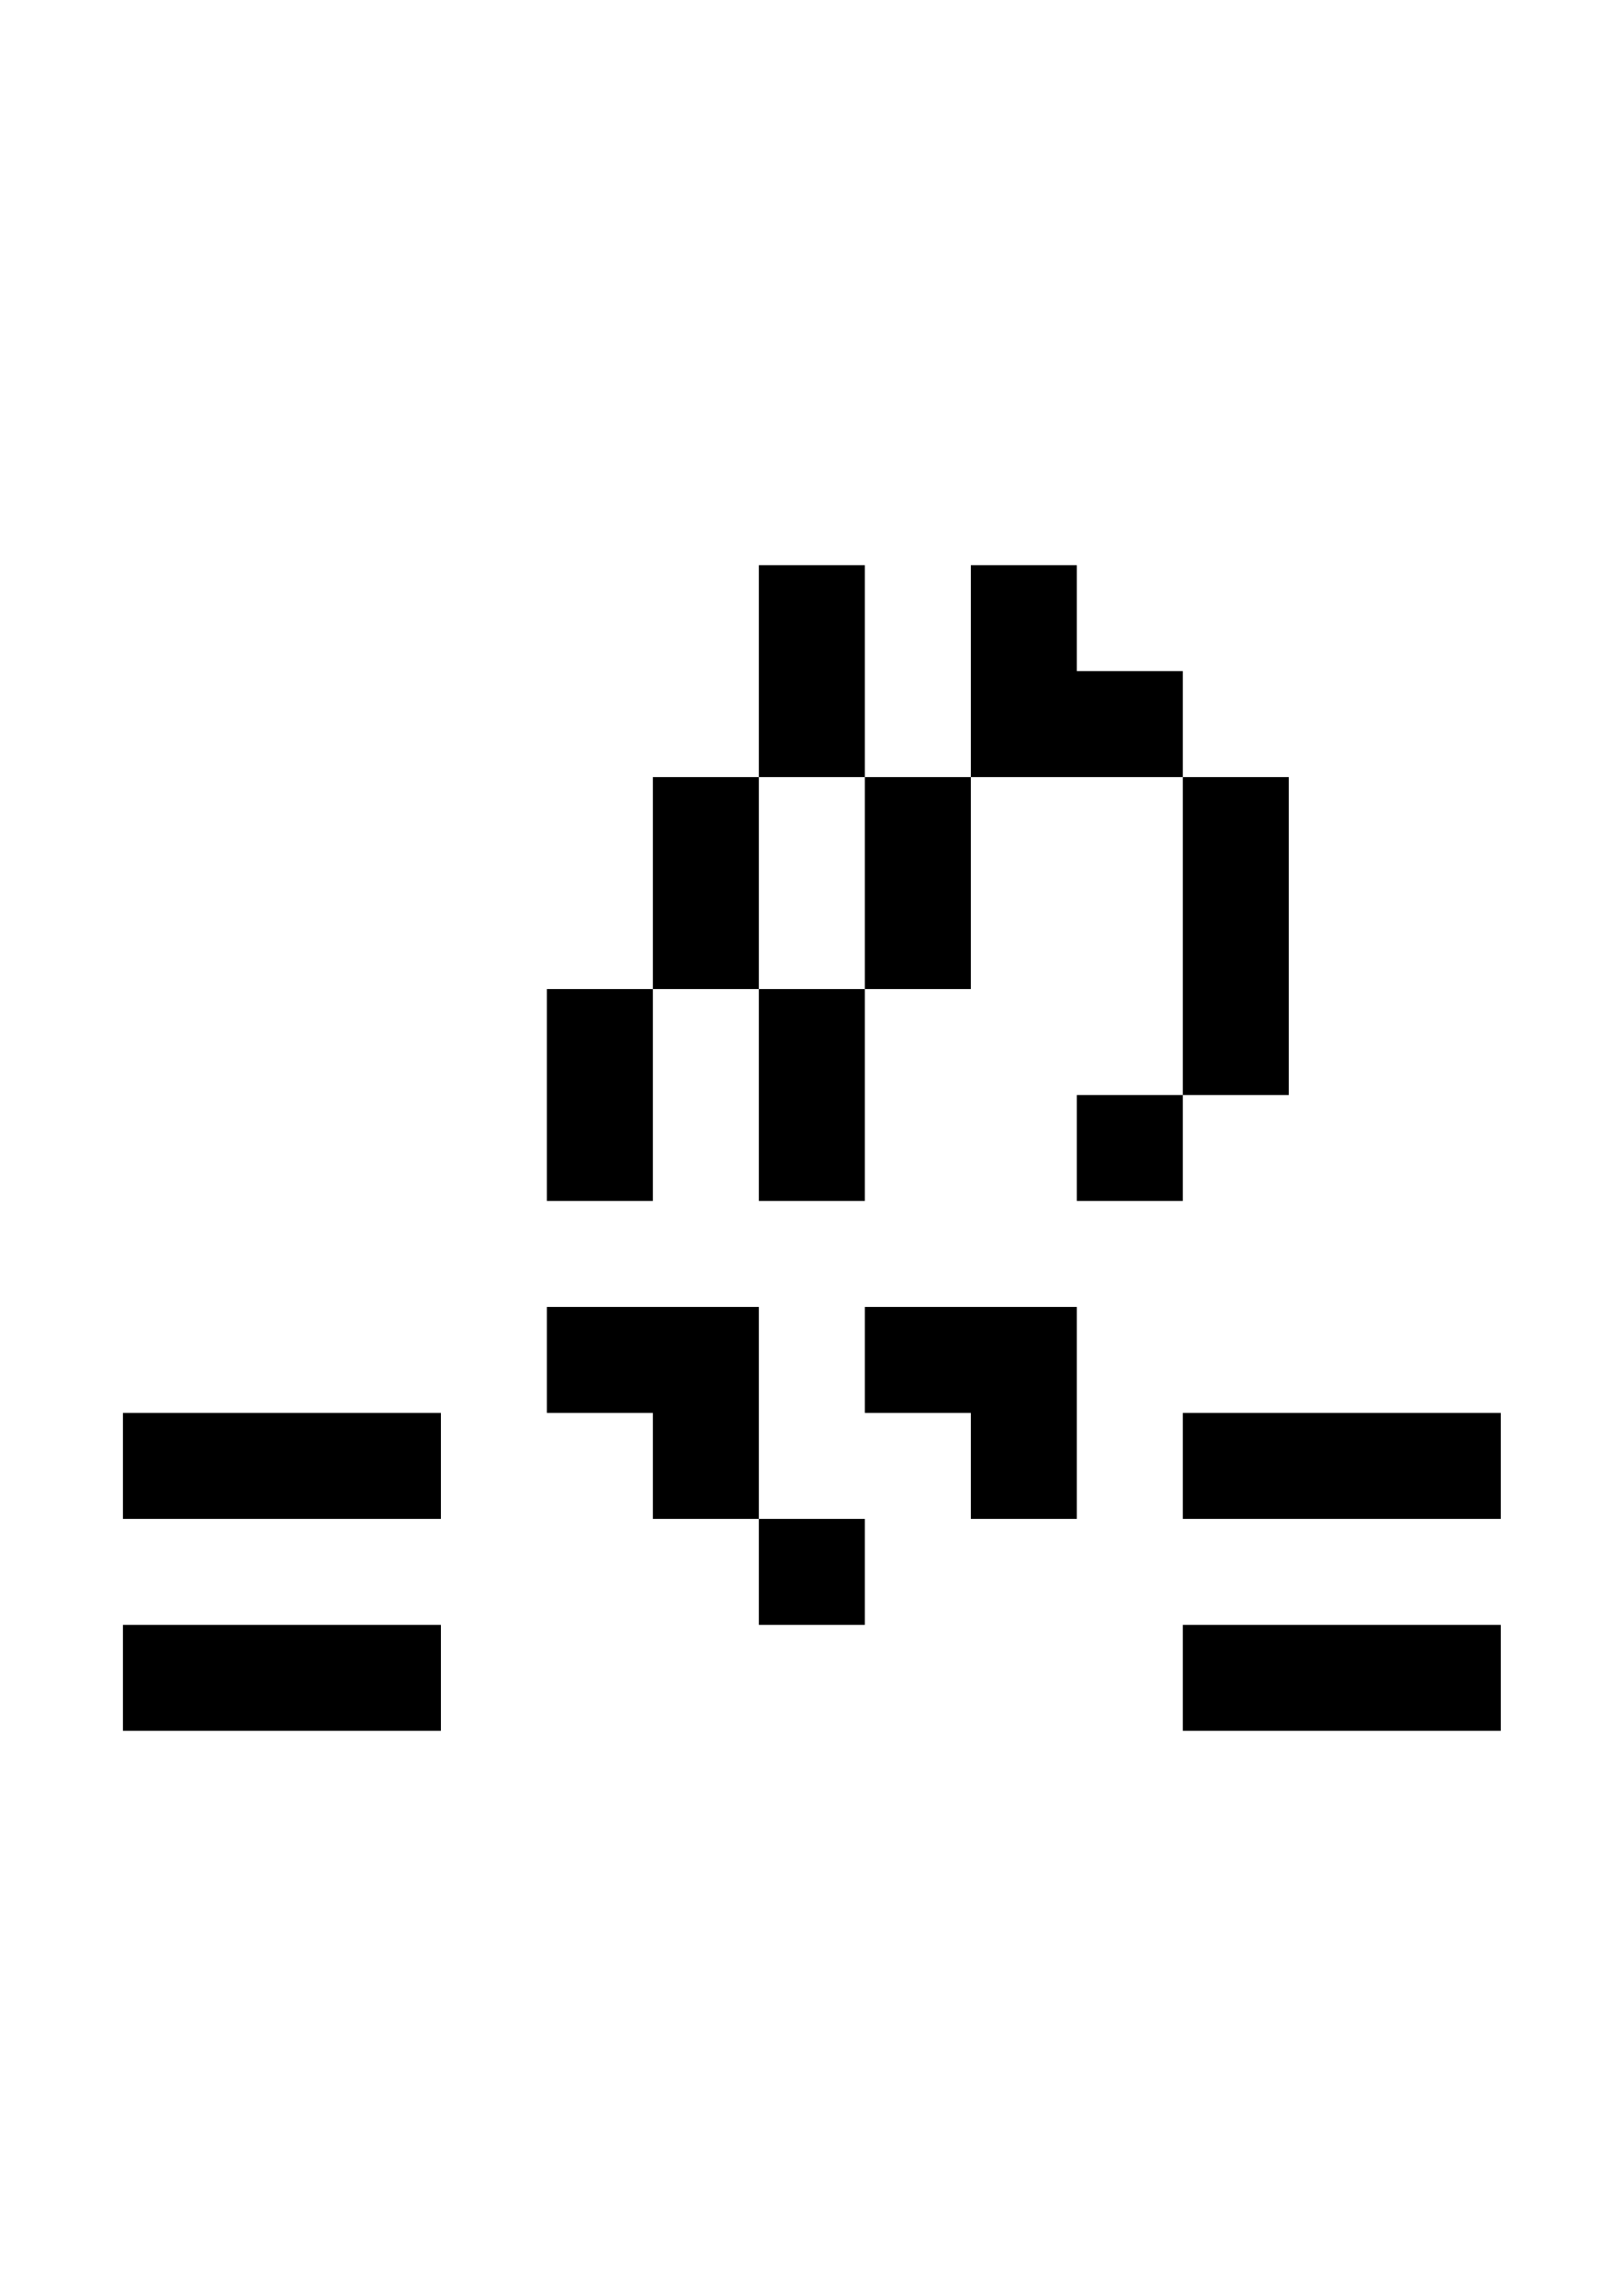
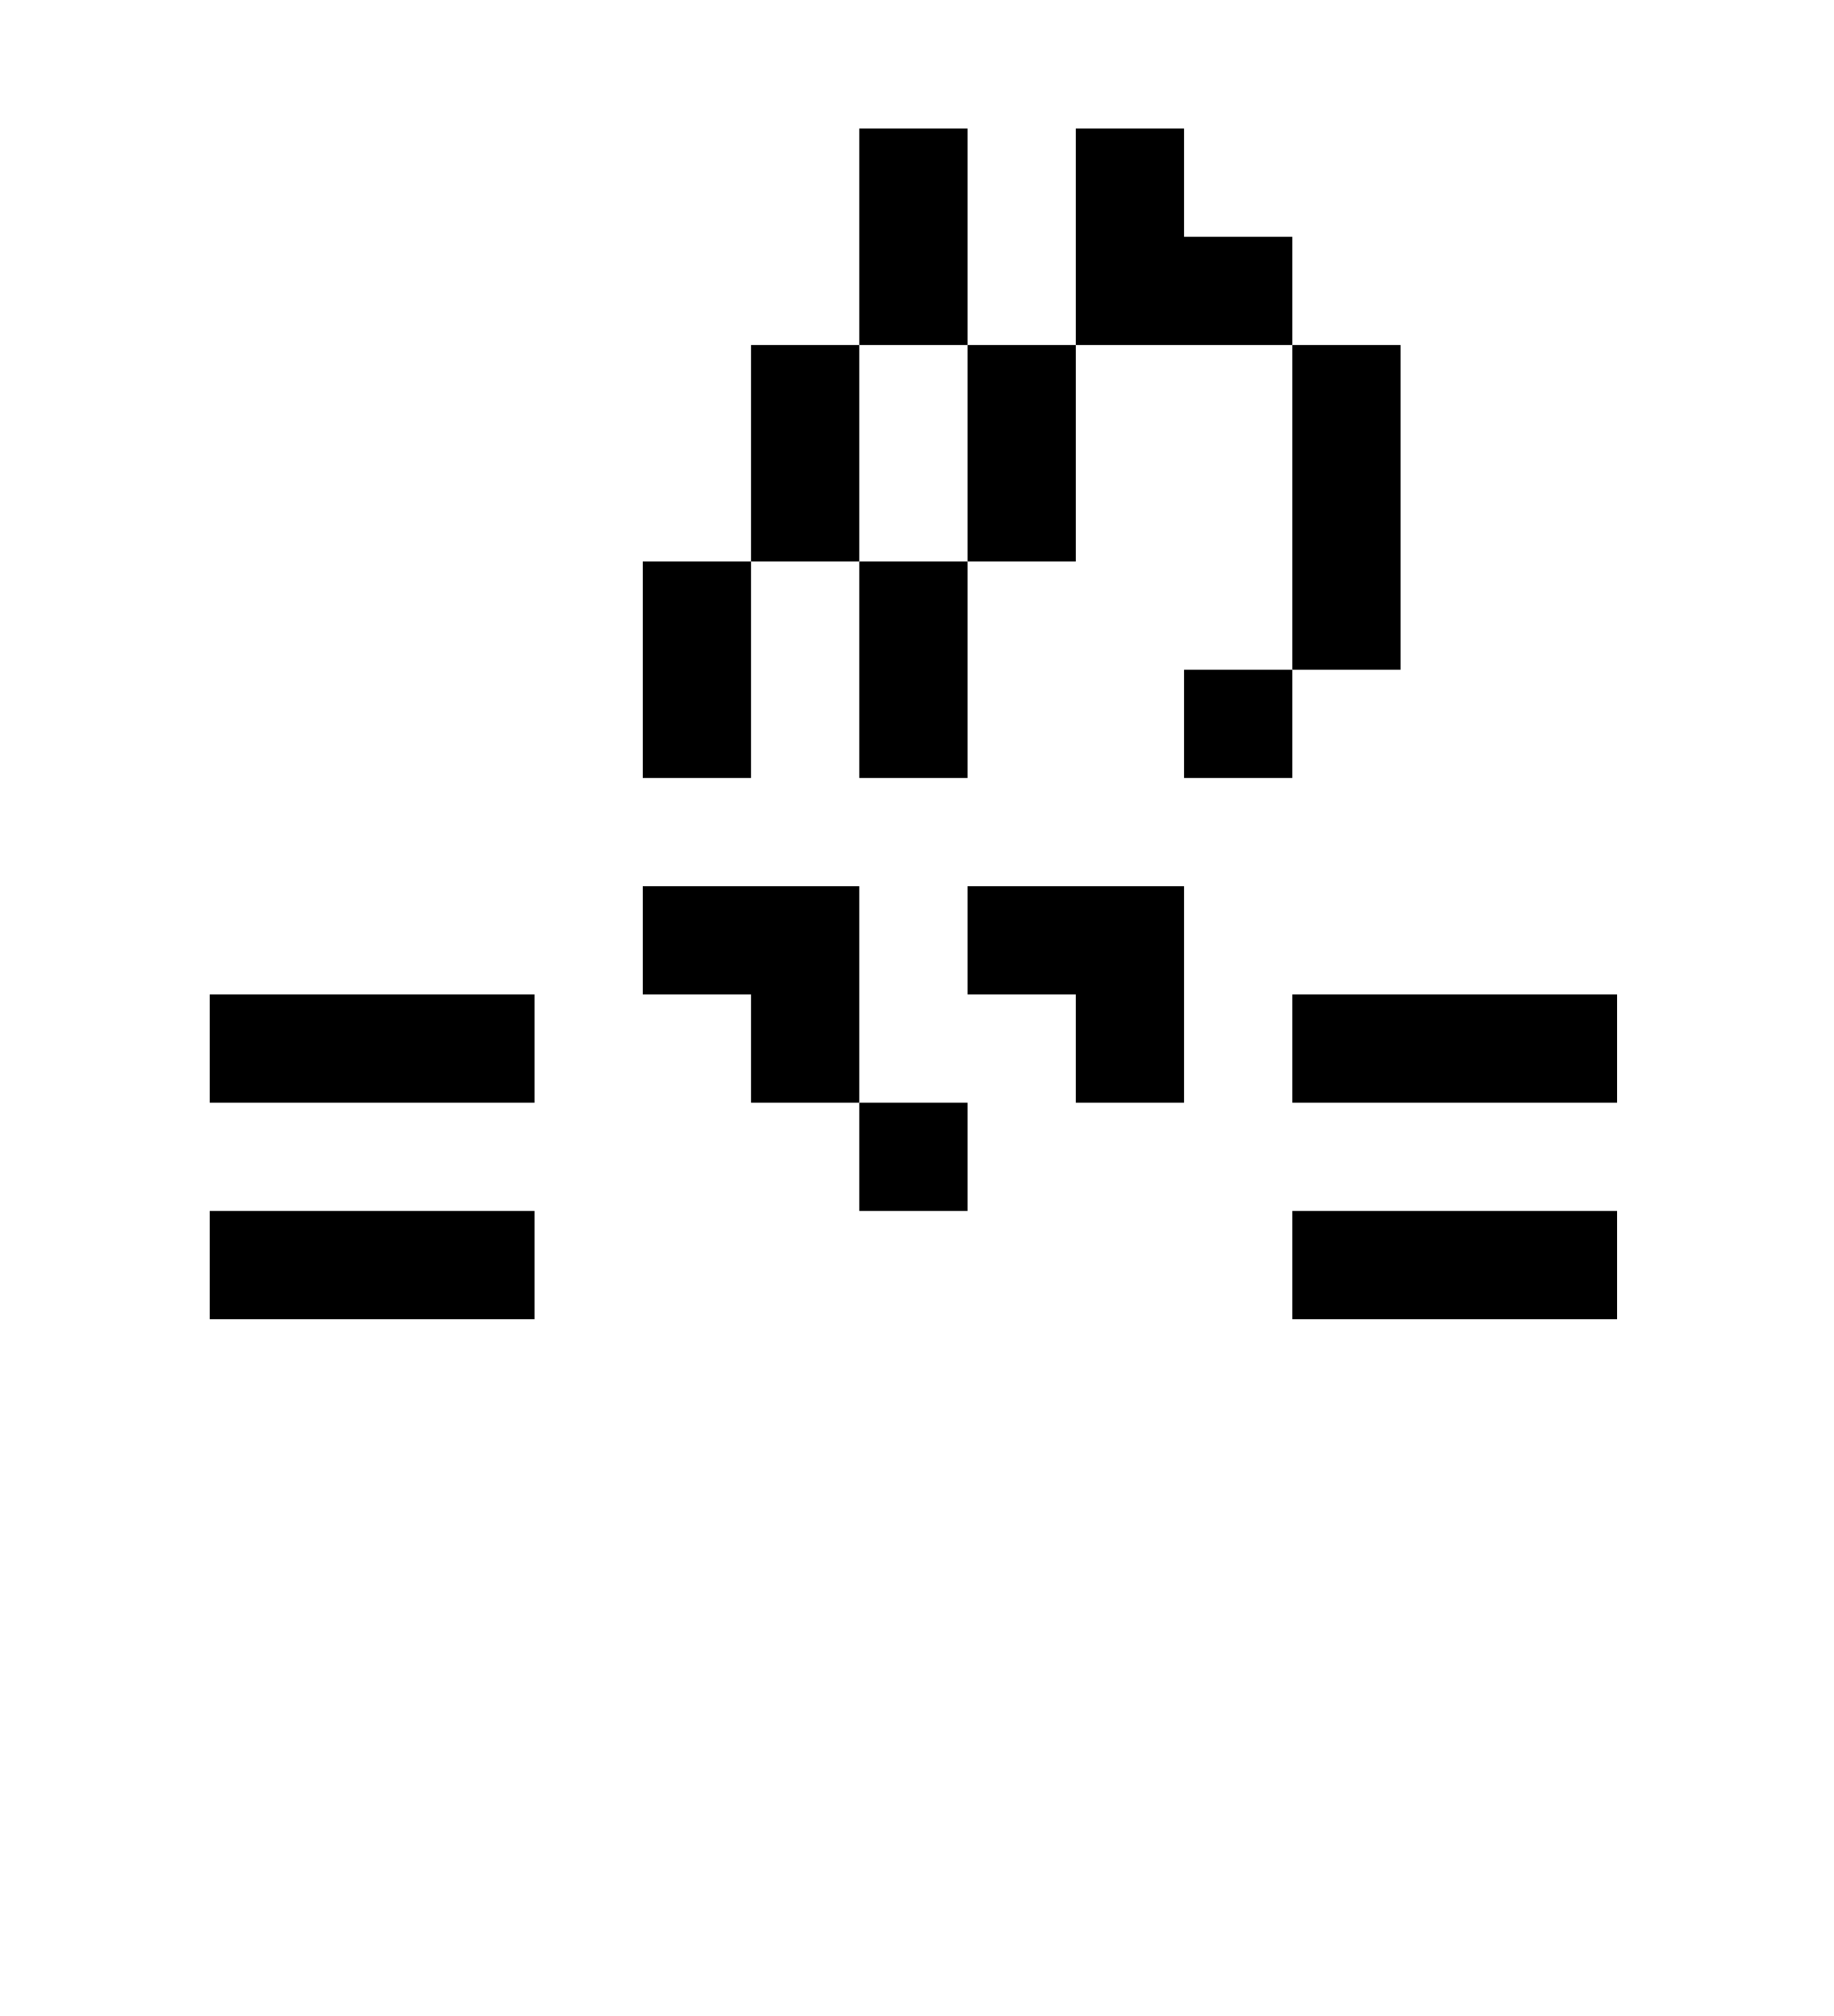
- <svg xmlns="http://www.w3.org/2000/svg" width="744.094" height="1052.362" id="svg2" version="1.1">
-   <defs id="defs4" />
-   <g id="layer1">
-     <path id="path3000" style="fill:#000000;fill-opacity:1;fill-rule:nonzero;stroke:none" d="m 493.476,501.895 48.571,0 0,48.571 -48.571,0 z m -194.286,48.571 -48.571,0 0,-97.143 48.571,0 z m 97.143,-194.286 -48.571,0 0,-97.143 48.571,0 z m -48.571,97.143 -48.571,0 0,-97.143 48.571,0 z m 0,0 48.571,0 0,97.143 -48.571,0 z m 48.571,-97.143 48.571,0 0,97.143 -48.571,0 z m 145.714,-48.571 0,48.571 -48.571,0 -48.571,0 0,-97.143 48.571,0 0,48.571 z m 0,48.571 48.571,0 0,145.714 -48.571,0 z m 0,437.143 0,-48.571 145.714,0 0,48.571 z m 0,-97.143 0,-48.571 145.714,0 0,48.571 z m -48.571,0 -48.571,0 0,-48.571 -48.571,0 0,-48.571 97.143,0 z m -145.714,0 48.571,0 0,48.571 -48.571,0 z m 0,0 -48.571,0 0,-48.571 -48.571,0 0,-48.571 97.143,0 z m -291.429,97.143 0,-48.571 145.714,0 0,48.571 z m 145.714,-145.714 0,48.571 -145.714,0 0,-48.571 z" />
+ <svg xmlns="http://www.w3.org/2000/svg" width="0271" height="0298" version="1.1">
+   <g fill="rgb(255,255,255)">
+     <path d="M 0000,0000 H 0271 V 0298 H 0000 Z " />
+   </g>
+   <g fill="rgb(000,000,000)">
+     <path d="M 0031,0147 H 0079 V 0163 H 0031 Z " />
+     <path d="M 0031,0179 H 0079 V 0195 H 0031 Z " />
+     <path d="M 0095,0083 H 0111 V 0115 H 0095 Z " />
+     <path d="M 0095,0131 H 0127 V 0163 H 0111 V 0147 H 0095 Z " />
+     <path d="M 0111,0051 H 0127 V 0083 H 0111 Z " />
+     <path d="M 0127,0019 H 0143 V 0051 H 0127 Z " />
+     <path d="M 0127,0083 H 0143 V 0115 H 0127 Z " />
+     <path d="M 0127,0163 H 0143 V 0179 H 0127 Z " />
+     <path d="M 0143,0051 H 0159 V 0083 H 0143 Z " />
+     <path d="M 0143,0131 H 0175 V 0163 H 0159 V 0147 H 0143 Z " />
+     <path d="M 0159,0019 H 0175 V 0035 H 0191 V 0051 H 0159 Z " />
+     <path d="M 0175,0099 H 0191 V 0115 H 0175 Z " />
+     <path d="M 0191,0051 H 0207 V 0099 H 0191 Z " />
+     <path d="M 0191,0147 H 0239 V 0163 H 0191 Z " />
+     <path d="M 0191,0179 H 0239 V 0195 H 0191 Z " />
  </g>
</svg>
